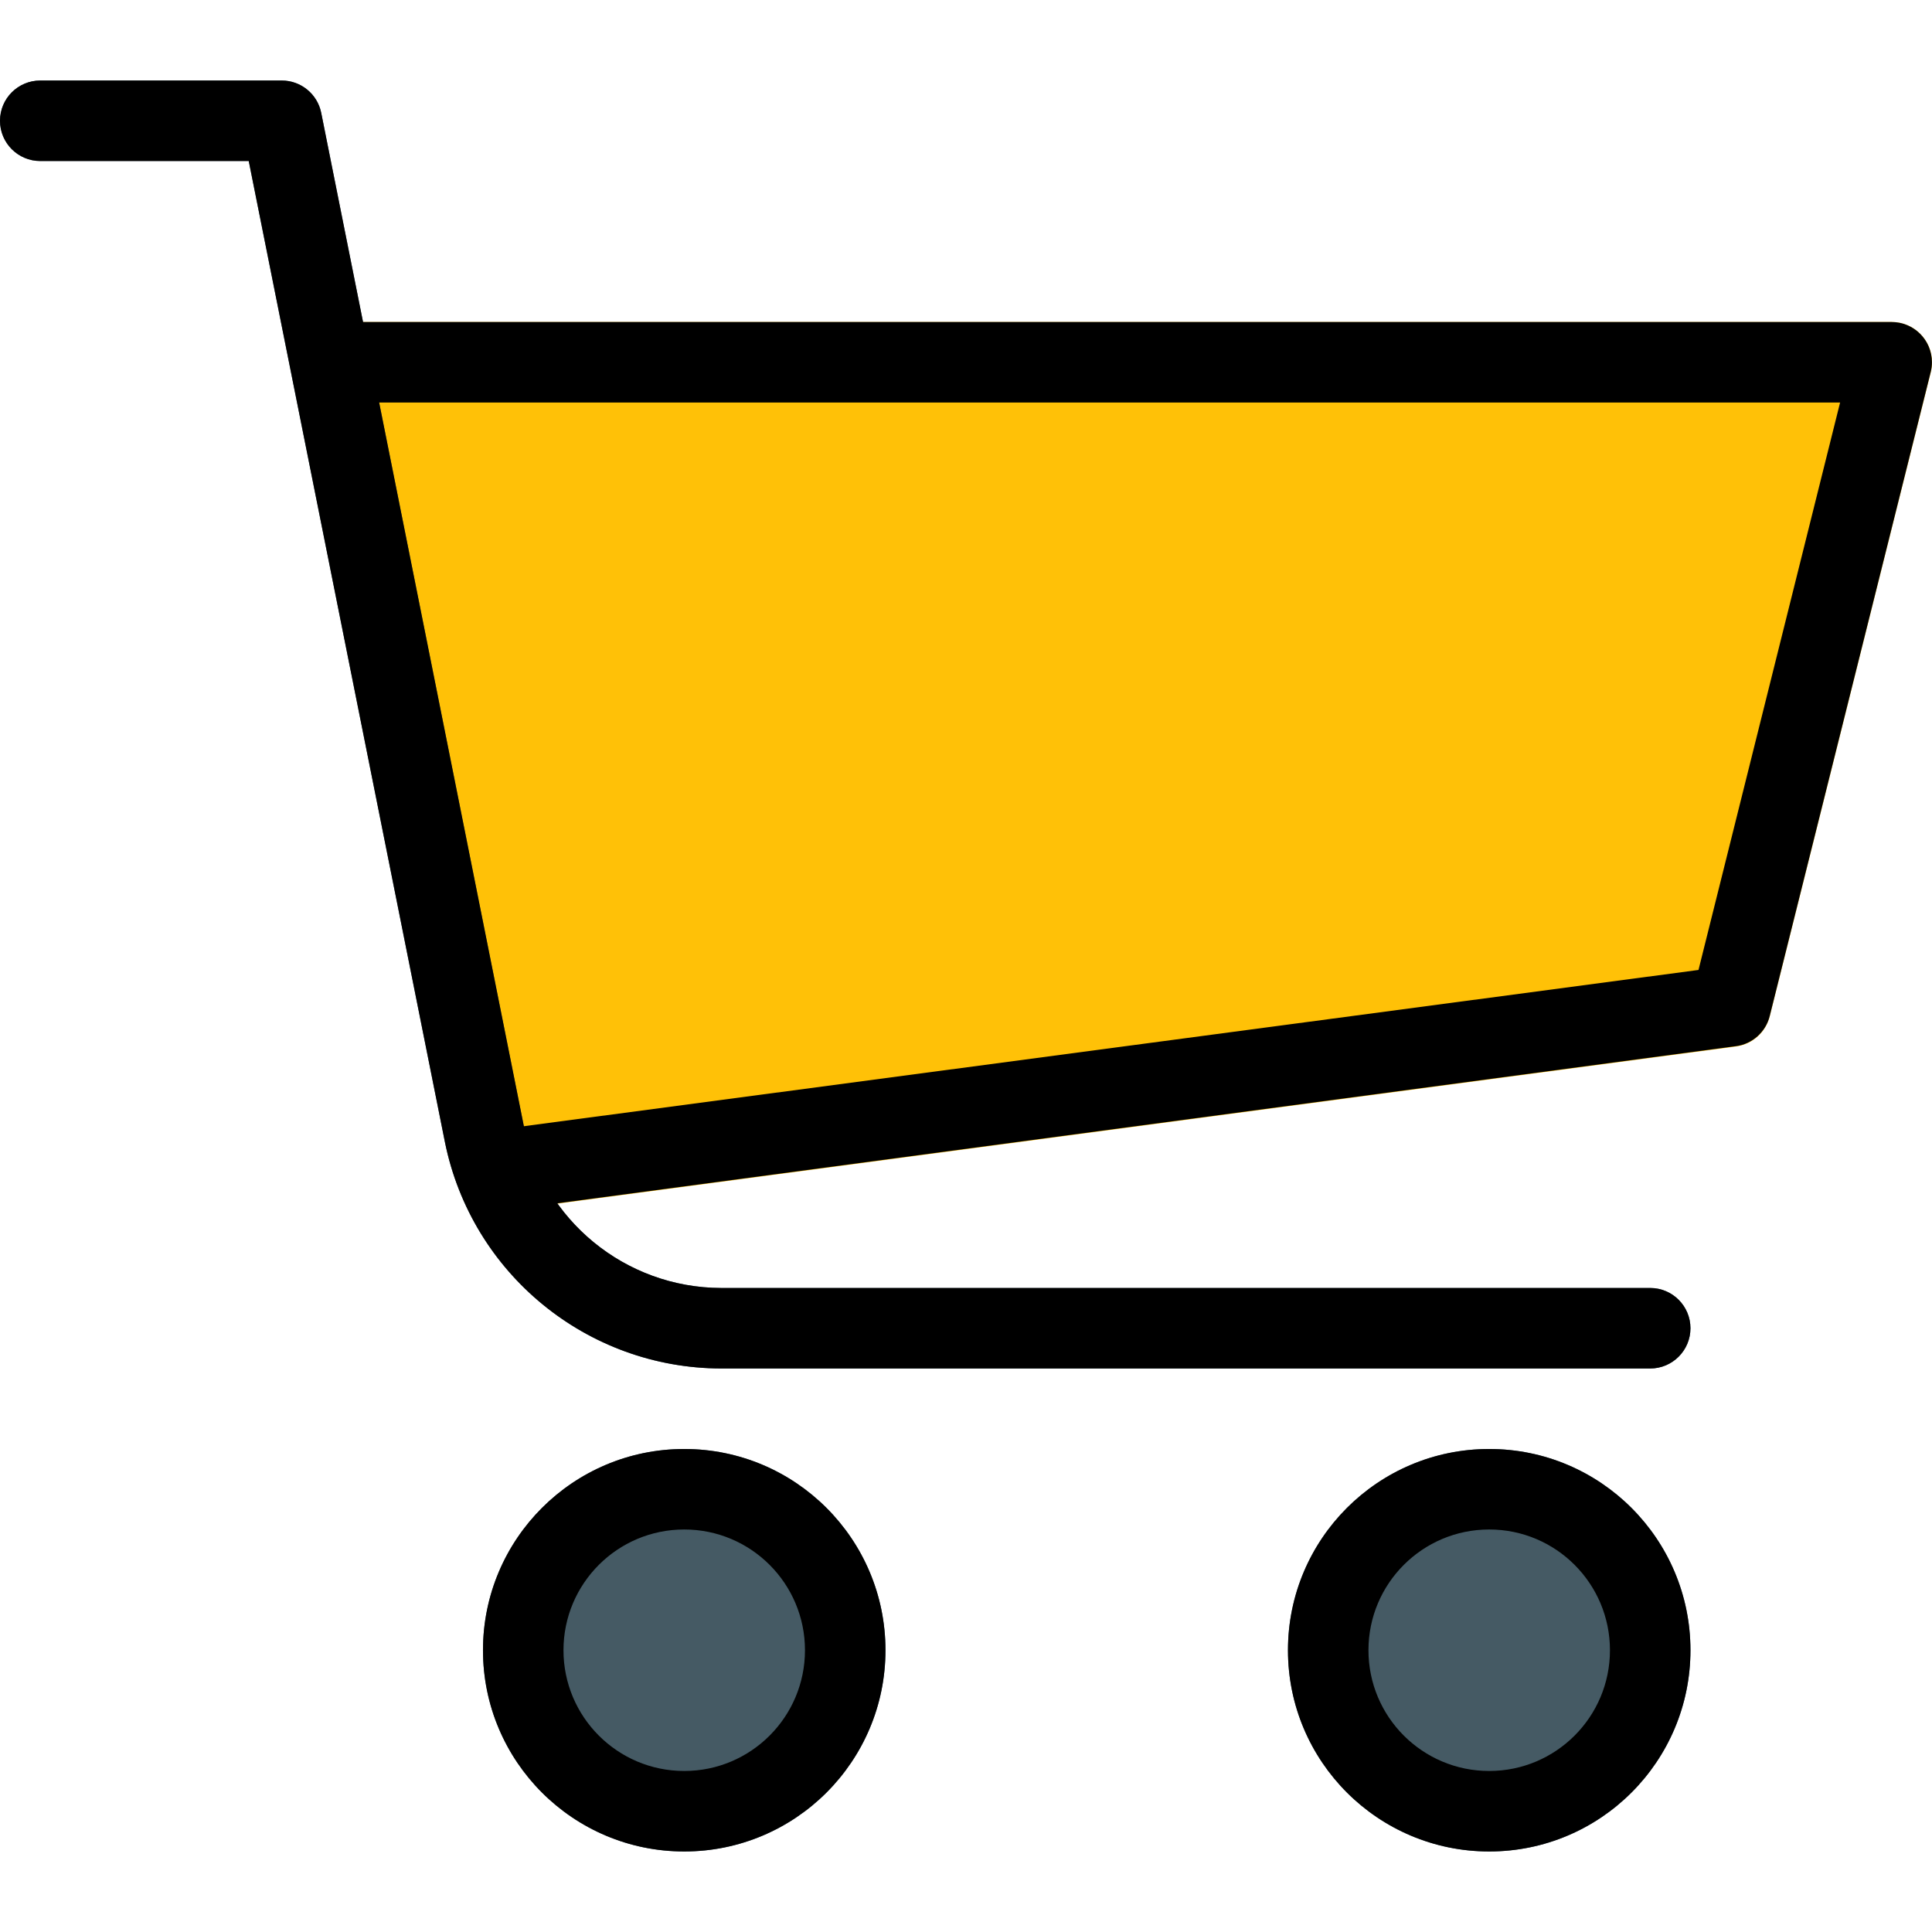
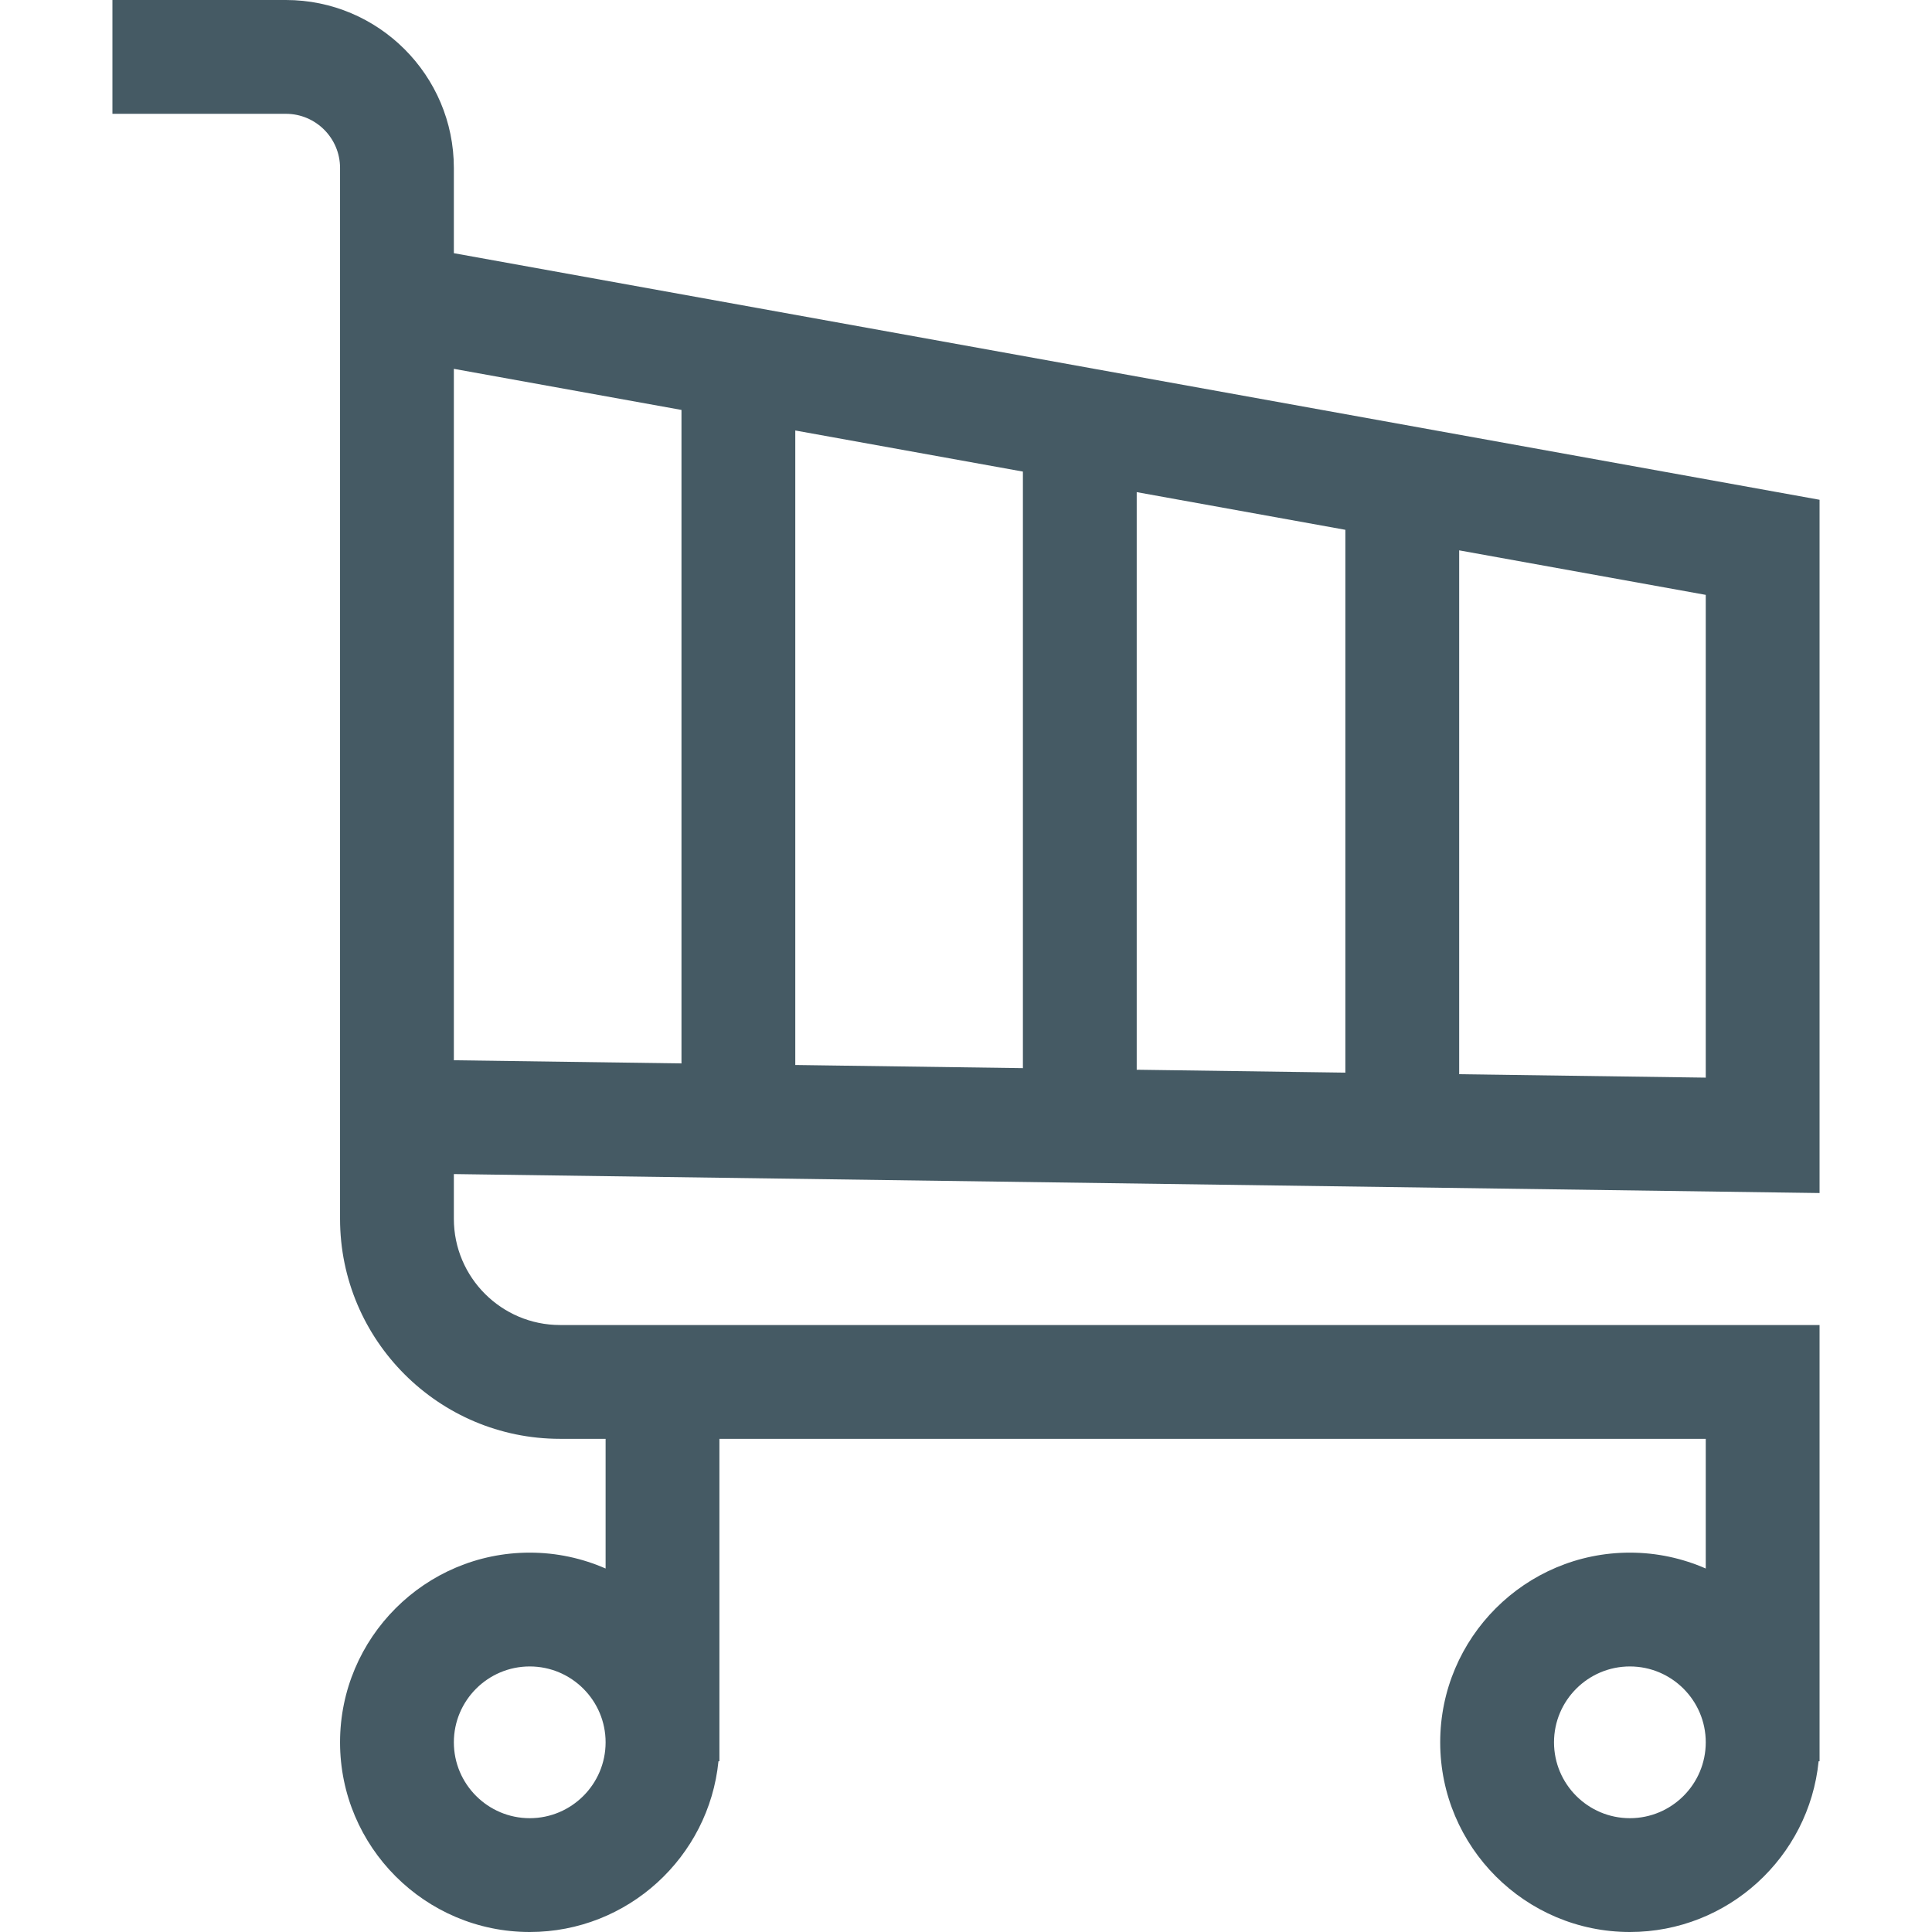
- <svg xmlns="http://www.w3.org/2000/svg" version="1.1" id="Capa_1" x="0px" y="0px" viewBox="0 0 512.015 512.015" style="enable-background:new 0 0 512.015 512.015;" xml:space="preserve">
-   <path style="fill:#FFC107;" d="M509.739,89.437c-2.022-2.586-5.122-4.097-8.405-4.096H96c-5.891-0.001-10.668,4.773-10.669,10.664  c0,0.717,0.072,1.433,0.216,2.136l42.667,213.333c1.079,5.531,6.274,9.269,11.861,8.533l320-42.667c4.339-0.58,7.883-3.752,8.939-8  L511.68,98.674C512.505,95.461,511.787,92.046,509.739,89.437z" />
+ <svg xmlns="http://www.w3.org/2000/svg" id="Capa_1" enable-background="new 0 0 509.275 509.275" height="512px" viewBox="0 0 509.275 509.275" width="512px">
  <g>
-     <circle style="fill:#455A64;" cx="394.667" cy="437.341" r="53.333" />
-     <circle style="fill:#455A64;" cx="181.333" cy="437.341" r="53.333" />
-     <path style="fill:#455A64;" d="M191.125,362.674h246.208c5.891,0,10.667-4.776,10.667-10.667c0-5.891-4.776-10.667-10.667-10.667   H191.125c-25.408-0.053-47.272-17.976-52.309-42.88L85.12,29.874c-1.014-4.967-5.384-8.534-10.453-8.533h-64   C4.776,21.341,0,26.116,0,32.007s4.776,10.667,10.667,10.667H65.92l51.989,259.968   C124.954,337.505,155.557,362.598,191.125,362.674z" />
+     <g>
+       <path d="m479.637 314.485v-182.744l-360-65v-22.466c0-24.413-19.861-44.275-44.274-44.275h-45.726v30h45.725c7.871 0 14.275 6.404 14.275 14.275v277.005c0 31.979 26.016 57.995 57.995 57.995h12.005v34.187c-6.129-2.686-12.891-4.187-20-4.187-27.57 0-50 22.43-50 50s22.43 50 50 50c25.883 0 47.233-19.769 49.749-45h.251v-85h260v34.187c-6.129-2.686-12.891-4.187-20-4.187-27.57 0-50 22.43-50 50s22.43 50 50 50c25.883 0 47.233-19.769 49.749-45h.251v-115h-332.005c-15.437 0-27.995-12.558-27.995-27.995v-11.796zm-340 164.79c-11.028 0-20-8.972-20-20s8.972-20 20-20 20 8.972 20 20-8.972 20-20 20zm290 0c-11.028 0-20-8.972-20-20s8.972-20 20-20 20 8.972 20 20-8.972 20-20 20zm-160-197.71-60-.833v-167.256l60 10.833zm30-151.839 55 9.931v143.089l-55-.764zm-120 150.589-60-.833v-182.256l60 10.833zm270 3.75-65-.903v-138.089l65 11.736z" data-original="#000000" class="active-path" data-old_color="#000000" fill="#455A64" />
+     </g>
  </g>
-   <path d="M394.667,490.674c-29.455,0-53.333-23.878-53.333-53.333s23.878-53.333,53.333-53.333S448,407.886,448,437.341  S424.122,490.674,394.667,490.674z M394.667,405.341c-17.673,0-32,14.327-32,32s14.327,32,32,32s32-14.327,32-32  S412.34,405.341,394.667,405.341z" />
-   <path d="M181.333,490.674c-29.455,0-53.333-23.878-53.333-53.333s23.878-53.333,53.333-53.333c29.455,0,53.333,23.878,53.333,53.333  S210.789,490.674,181.333,490.674z M181.333,405.341c-17.673,0-32,14.327-32,32s14.327,32,32,32s32-14.327,32-32  S199.006,405.341,181.333,405.341z" />
-   <path d="M437.333,362.674H191.125c-35.561-0.074-66.163-25.156-73.216-60.011L65.92,42.674H10.667C4.776,42.674,0,37.898,0,32.007  s4.776-10.667,10.667-10.667h64c5.07-0.001,9.439,3.566,10.453,8.533l53.717,268.587c5.035,24.896,26.888,42.817,52.288,42.88  h246.208c5.891,0,10.667,4.776,10.667,10.667C448,357.898,443.224,362.674,437.333,362.674z" />
-   <path d="M138.667,320.007c-5.891,0.383-10.977-4.082-11.36-9.973c-0.383-5.891,4.082-10.977,9.973-11.36l312.853-41.621  l37.525-150.379H96c-5.891,0-10.667-4.776-10.667-10.667c0-5.891,4.776-10.667,10.667-10.667h405.333  c5.891,0.002,10.665,4.779,10.664,10.67c0,0.869-0.107,1.735-0.317,2.578l-42.667,170.667c-1.056,4.248-4.6,7.42-8.939,8  l-320,42.667C139.608,319.981,139.137,320.009,138.667,320.007z" />
-   <g>
- </g>
-   <g>
- </g>
-   <g>
- </g>
-   <g>
- </g>
-   <g>
- </g>
-   <g>
- </g>
-   <g>
- </g>
-   <g>
- </g>
-   <g>
- </g>
-   <g>
- </g>
-   <g>
- </g>
-   <g>
- </g>
-   <g>
- </g>
-   <g>
- </g>
-   <g>
- </g>
</svg>
